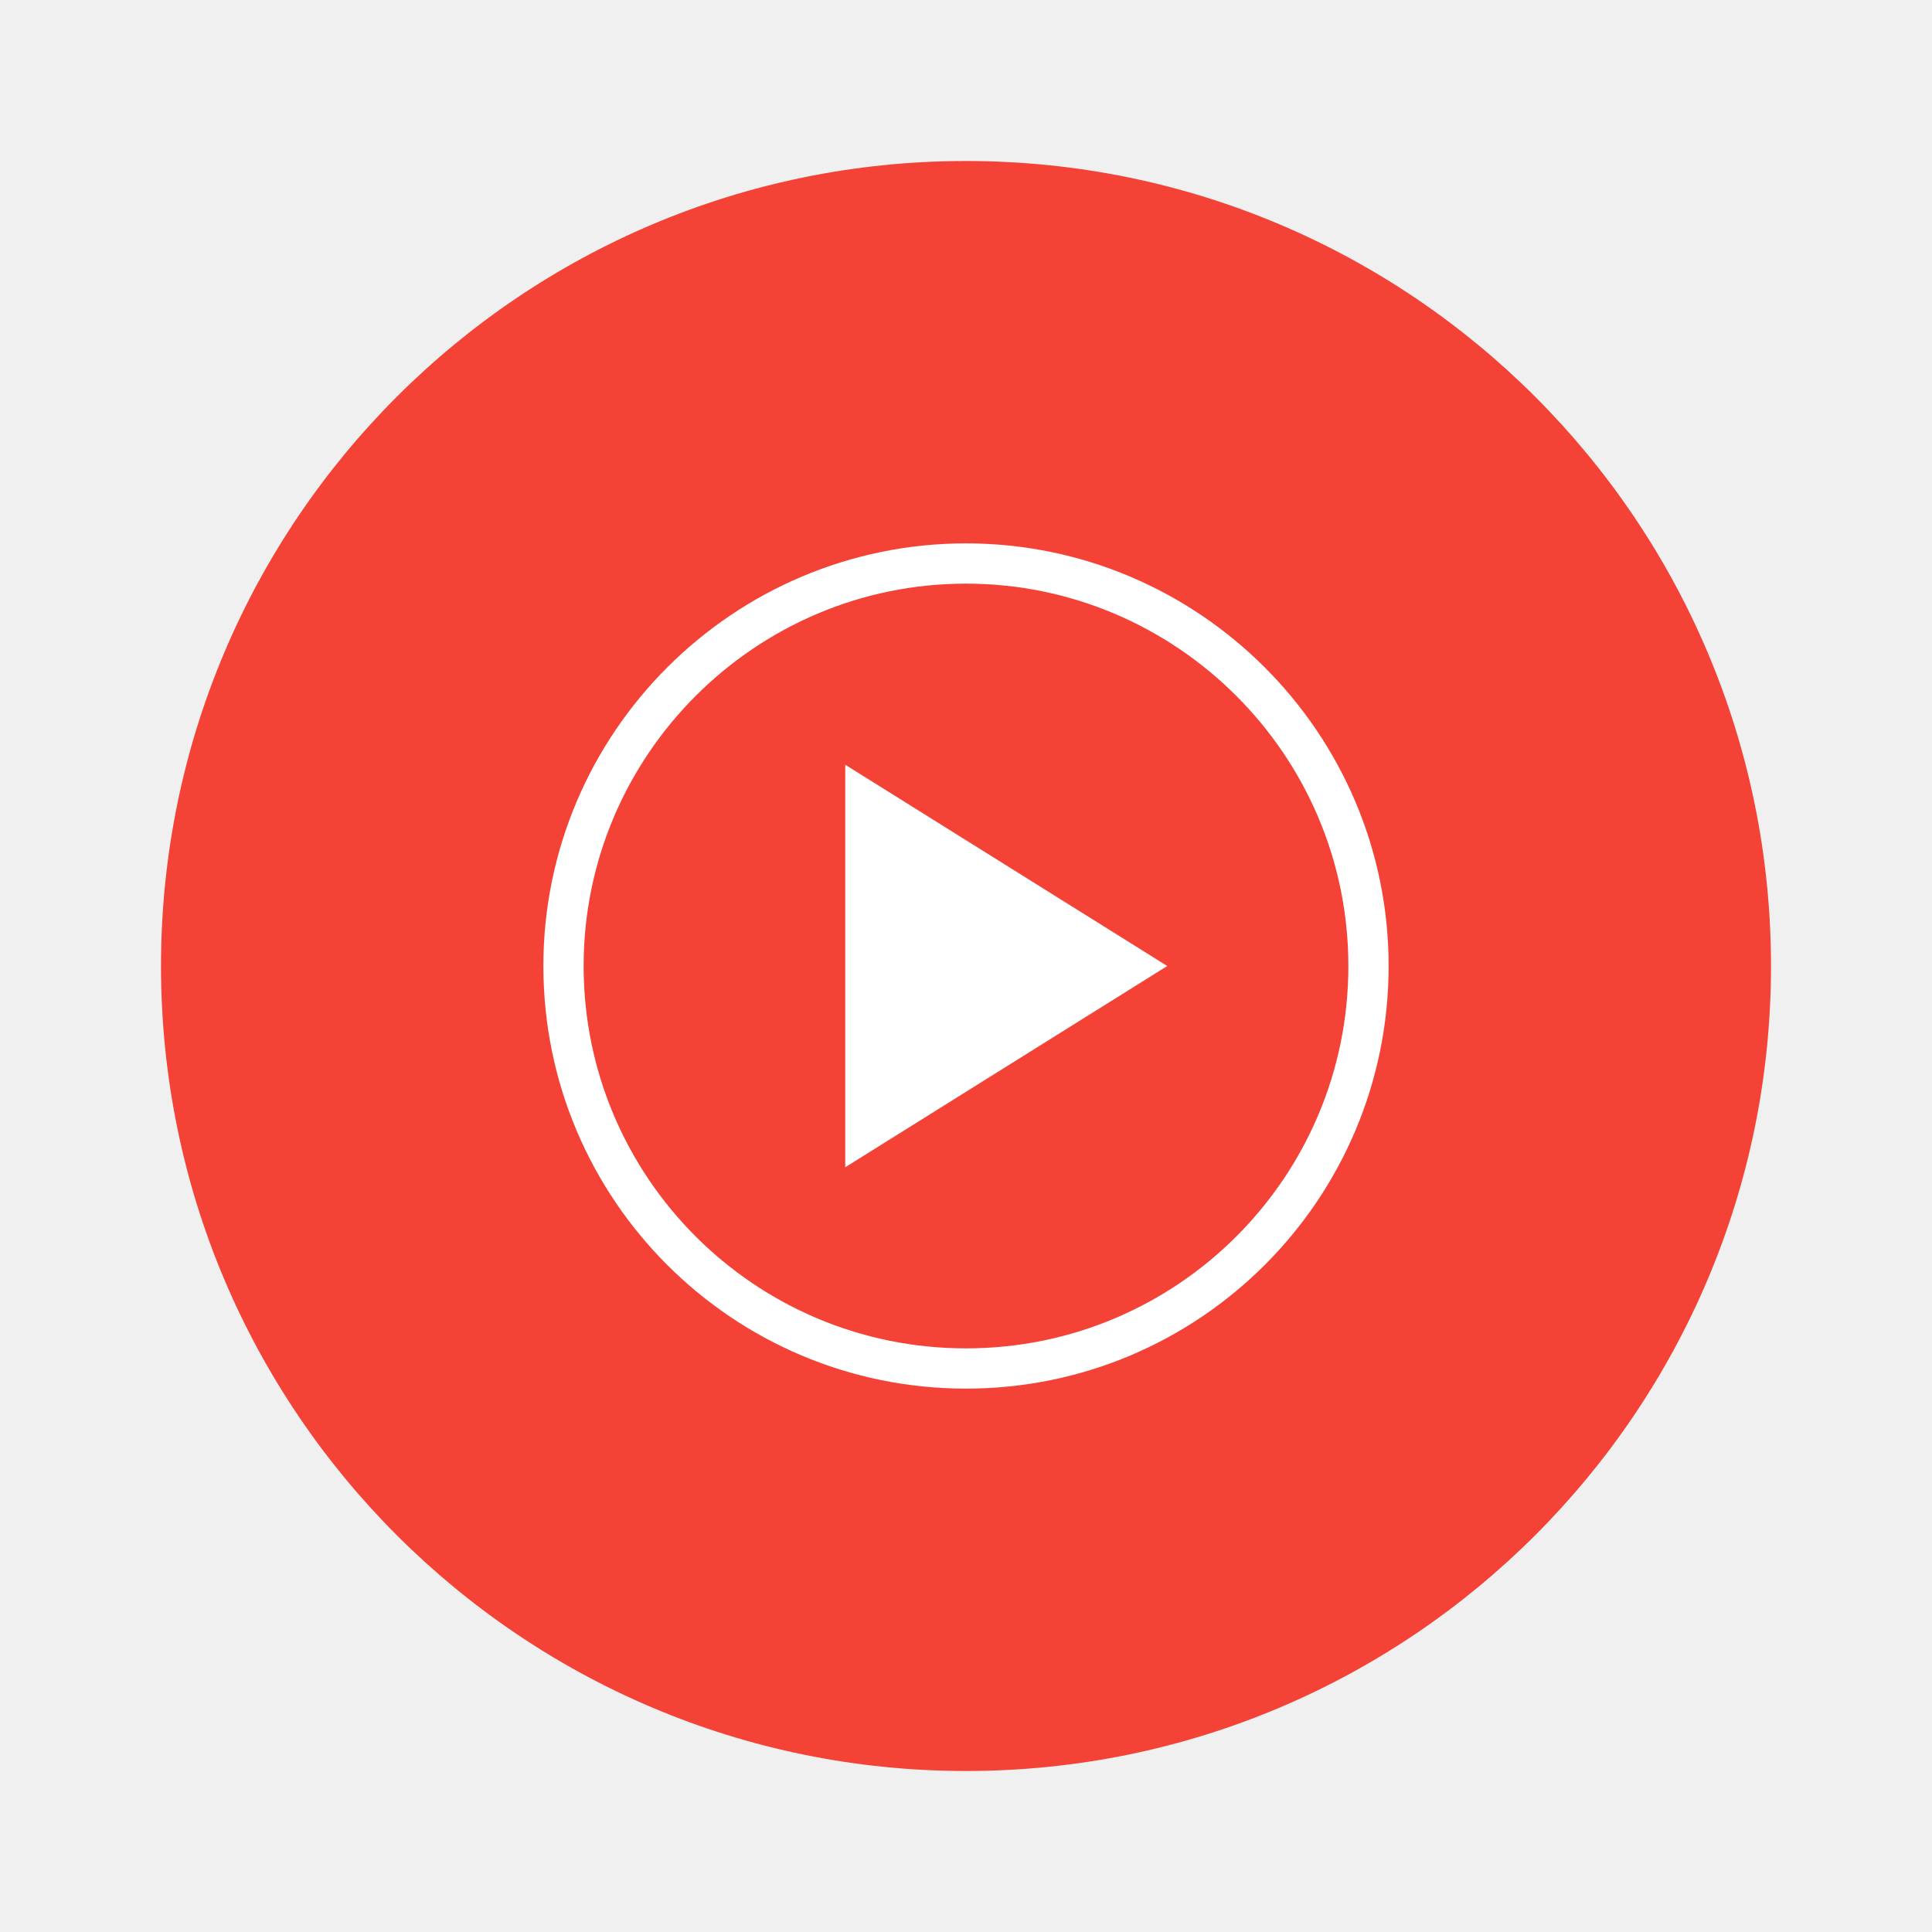
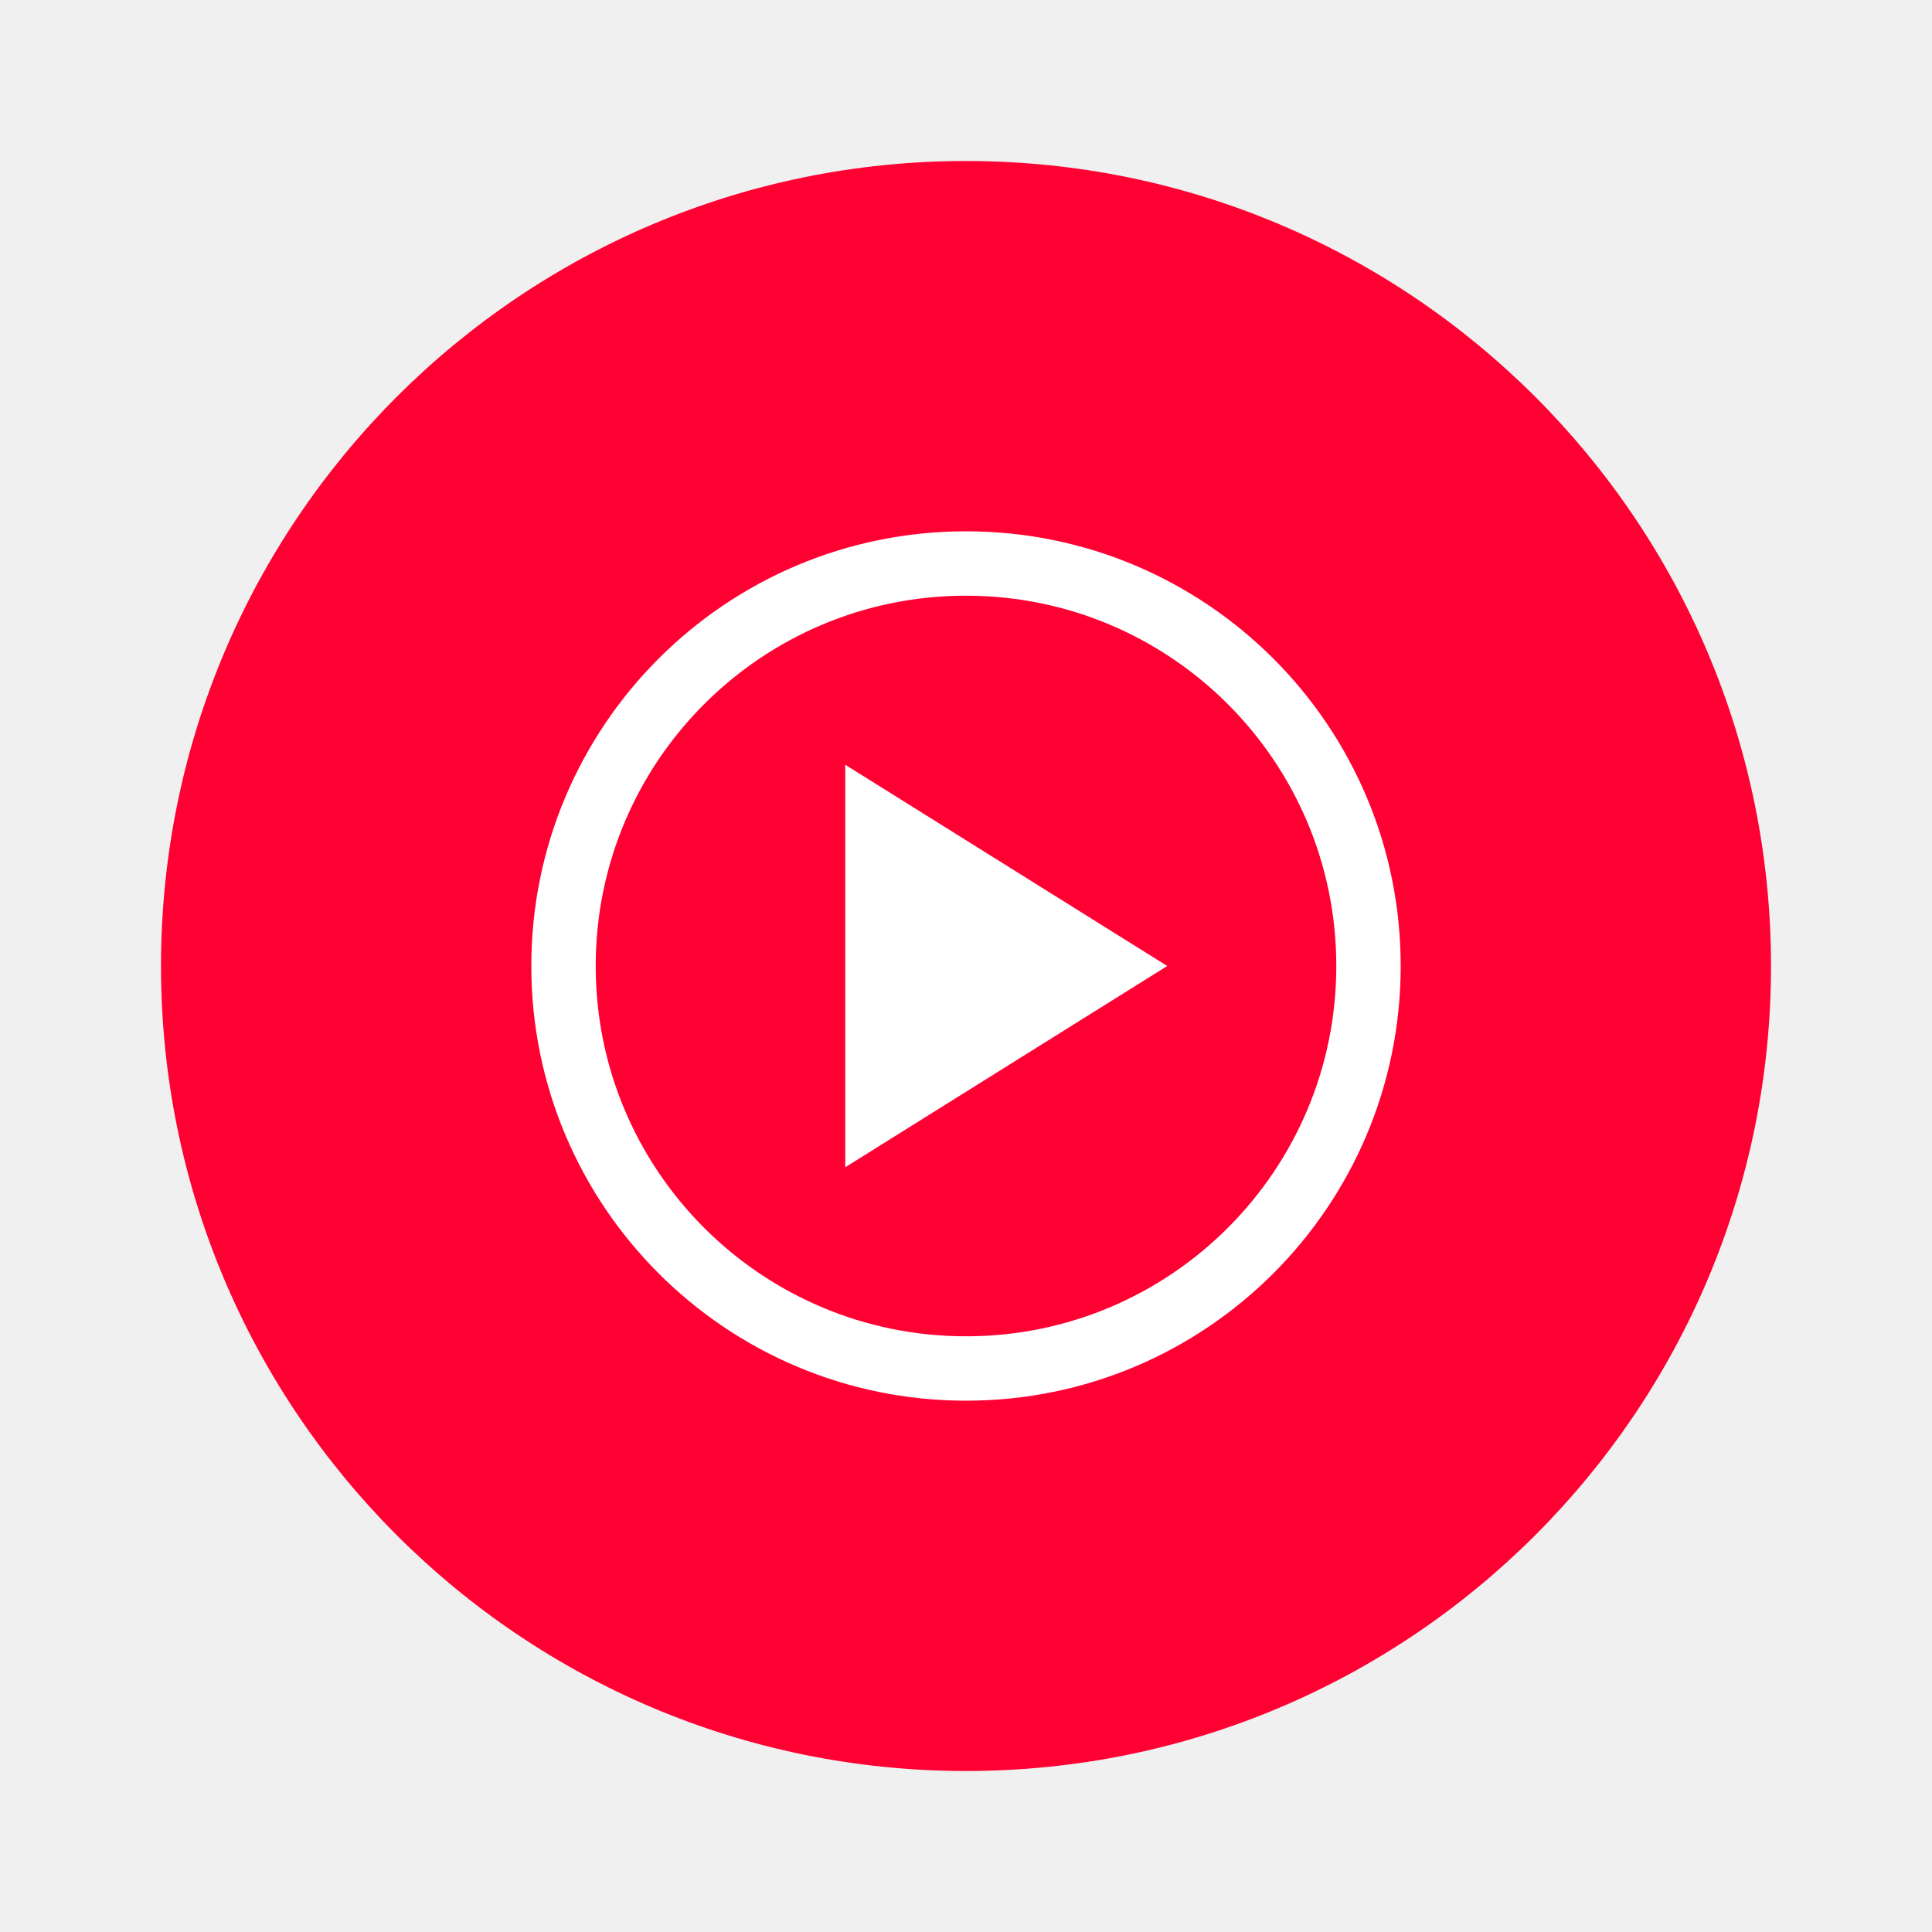
- <svg xmlns="http://www.w3.org/2000/svg" viewBox="0 0 48 48" width="96px" height="96px">
-   <circle style="fill:#F44336;" cx="24" cy="24" r="20" />
-   <polygon id="XMLID_6_" style="fill:#FFFFFF;" points="21,29 29,24 21,19 " />
-   <path id="XMLID_4_" style="fill:none;stroke:#FFFFFF;stroke-miterlimit:10;" d="M24,14c5.5,0,10,4.476,10,10s-4.476,10-10,10  s-10-4.476-10-10S18.5,14,24,14" />
+ <svg xmlns="http://www.w3.org/2000/svg" viewBox="0 0 48 48" width="96" height="96">
+   <circle fill="#FF0033" cx="24" cy="24" r="20" />
+   <circle fill="none" stroke="#FFFFFF" stroke-width="1.6" cx="24" cy="24" r="10" />
+   <path fill="#FFFFFF" d="M21 19v10l8-5z" />
</svg>
